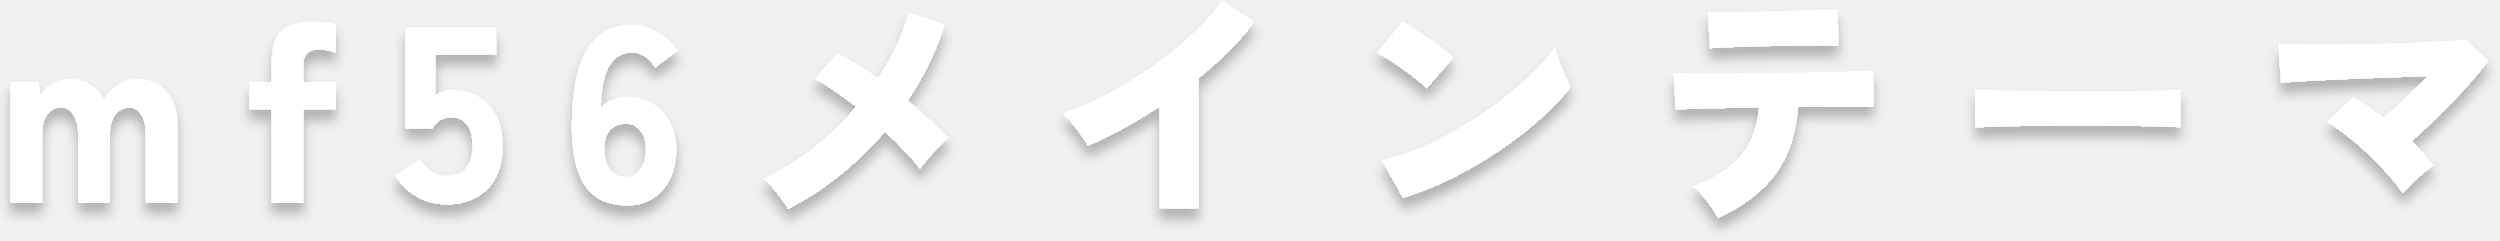
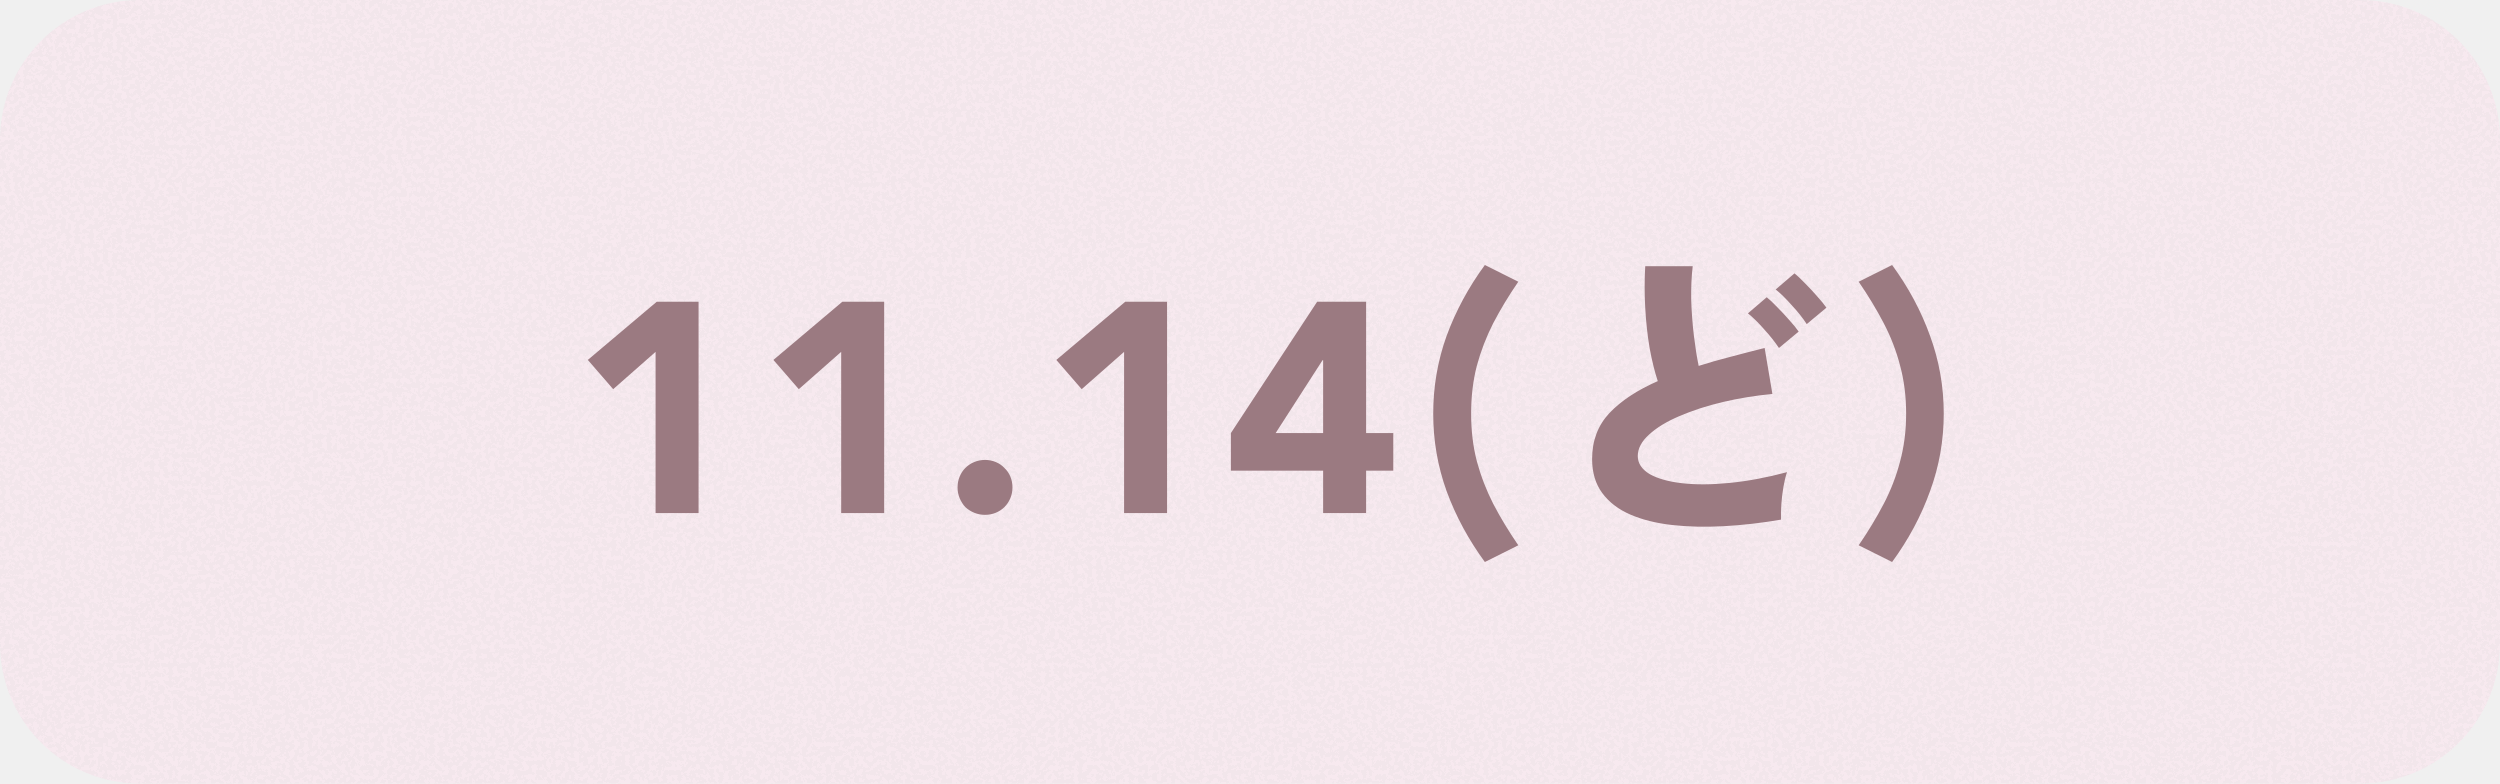
- <svg xmlns="http://www.w3.org/2000/svg" width="957" height="92" viewBox="0 0 957 92" fill="none">
-   <g filter="url(#filter0_d_331_24)">
-     <path d="M4 77.664V31.392H14.752L15.52 36.576C16.416 34.72 17.856 33.216 19.84 32.064C21.888 30.848 24.256 30.24 26.944 30.24C29.824 30.24 32.352 30.944 34.528 32.352C36.768 33.696 38.528 35.584 39.808 38.016C41.088 35.776 42.88 33.92 45.184 32.448C47.488 30.976 50.048 30.24 52.864 30.24C57.344 30.24 60.992 31.872 63.808 35.136C66.624 38.336 68.032 42.784 68.032 48.48V77.664H55.84V51.456C55.84 48.448 55.296 45.984 54.208 44.064C53.12 42.144 51.616 41.184 49.696 41.184C47.264 41.184 45.376 42.112 44.032 43.968C42.688 45.76 42.016 48.48 42.016 52.128V77.664H29.92V51.456C29.92 48.448 29.344 45.984 28.192 44.064C27.04 42.144 25.504 41.184 23.584 41.184C18.592 41.184 16.096 44.832 16.096 52.128V77.664H4ZM104.052 77.664V41.76H95.412V31.392H104.052V23.424C104.052 17.728 105.332 13.792 107.892 11.616C110.452 9.376 114.324 8.256 119.508 8.256C121.172 8.256 122.836 8.352 124.5 8.544C126.164 8.736 127.508 8.96 128.532 9.216V20.16C127.572 19.776 126.548 19.488 125.46 19.296C124.436 19.04 123.38 18.912 122.292 18.912C118.132 18.912 116.052 20.928 116.052 24.96V31.392H128.532V41.76H116.052V77.664H104.052ZM170.877 78.24C166.781 78.24 162.973 77.216 159.453 75.168C155.997 73.12 153.245 70.432 151.197 67.104L160.893 61.056C162.045 62.912 163.453 64.416 165.117 65.568C166.781 66.72 168.701 67.296 170.877 67.296C174.269 67.296 176.765 66.304 178.365 64.32C180.029 62.336 180.861 59.552 180.861 55.968C180.861 51.936 180.125 49.088 178.653 47.424C177.245 45.76 175.325 44.928 172.893 44.928C171.229 44.928 169.757 45.248 168.477 45.888C167.261 46.528 166.333 47.584 165.693 49.056H155.133V10.464H189.885V20.928H166.557V36.672C167.517 35.968 168.573 35.424 169.725 35.04C170.877 34.656 172.029 34.464 173.181 34.464C176.765 34.464 179.997 35.264 182.877 36.864C185.757 38.4 188.061 40.768 189.789 43.968C191.517 47.104 192.381 51.104 192.381 55.968C192.381 63.072 190.397 68.576 186.429 72.48C182.525 76.32 177.341 78.24 170.877 78.24ZM240.064 78.624C237.376 78.624 234.72 78.208 232.096 77.376C229.536 76.48 227.232 74.912 225.184 72.672C223.2 70.368 221.632 67.104 220.48 62.88C219.328 58.592 218.816 53.088 218.944 46.368C219.136 33.568 221.184 24.224 225.088 18.336C229.056 12.384 234.688 9.408 241.984 9.408C245.376 9.408 248.672 10.368 251.872 12.288C255.072 14.144 257.568 16.48 259.36 19.296L250.816 25.824C249.728 24.032 248.448 22.624 246.976 21.6C245.504 20.576 243.84 20.064 241.984 20.064C238.272 20.064 235.392 21.696 233.344 24.96C231.296 28.224 230.176 33.664 229.984 41.28C231.072 40 232.544 38.976 234.4 38.208C236.256 37.44 238.08 37.056 239.872 37.056C243.52 37.056 246.784 37.888 249.664 39.552C252.544 41.216 254.784 43.552 256.384 46.56C258.048 49.504 258.88 53.024 258.88 57.12C258.88 61.28 258.112 64.992 256.576 68.256C255.04 71.456 252.864 73.984 250.048 75.84C247.232 77.696 243.904 78.624 240.064 78.624ZM239.296 67.68C241.728 67.68 243.648 66.752 245.056 64.896C246.528 63.04 247.264 60.448 247.264 57.12C247.264 54.112 246.56 51.744 245.152 50.016C243.744 48.224 241.888 47.328 239.584 47.328C236.896 47.328 234.816 48.192 233.344 49.92C231.936 51.648 231.264 53.984 231.328 56.928C231.392 60.384 232.096 63.04 233.44 64.896C234.848 66.752 236.8 67.68 239.296 67.68ZM301.703 79.872C300.551 78.08 299.111 76.064 297.383 73.824C295.655 71.584 293.927 69.76 292.199 68.352C298.983 65.216 305.383 61.28 311.399 56.544C317.479 51.744 322.951 46.528 327.815 40.896C324.871 38.592 322.023 36.512 319.271 34.656C316.519 32.736 314.055 31.264 311.879 30.24L320.423 20.352C322.791 21.504 325.319 22.912 328.007 24.576C330.695 26.176 333.415 27.936 336.167 29.856C338.855 25.76 341.191 21.6 343.175 17.376C345.223 13.088 346.791 8.864 347.879 4.704L361.703 9.408C358.375 19.584 353.639 29.28 347.495 38.496C350.567 40.992 353.415 43.456 356.039 45.888C358.727 48.32 361.063 50.624 363.047 52.8C361.831 53.76 360.551 54.944 359.207 56.352C357.863 57.76 356.551 59.2 355.271 60.672C354.055 62.08 353.031 63.36 352.199 64.512C348.871 60.288 344.391 55.552 338.759 50.304C333.639 56.32 327.943 61.856 321.671 66.912C315.463 71.968 308.807 76.288 301.703 79.872ZM443.975 79.68V40.704C434.759 46.784 425.575 51.808 416.423 55.776C415.783 54.624 414.919 53.28 413.831 51.744C412.743 50.144 411.559 48.608 410.279 47.136C409.063 45.6 407.879 44.384 406.727 43.488C412.487 41.504 418.343 38.944 424.295 35.808C430.247 32.608 435.975 29.056 441.479 25.152C447.047 21.184 452.103 17.056 456.647 12.768C461.191 8.48 464.935 4.224 467.879 6.10352e-05L480.167 8.352C477.415 12.064 474.215 15.744 470.567 19.392C466.919 22.976 463.015 26.464 458.855 29.856V79.68H443.975ZM537.095 75.744L528.935 61.152C533.479 60.32 538.311 58.848 543.431 56.736C548.551 54.56 553.671 51.968 558.791 48.96C563.975 45.888 568.903 42.592 573.575 39.072C578.311 35.488 582.535 31.904 586.247 28.32C590.023 24.736 593.031 21.312 595.271 18.048C595.591 19.456 596.103 21.152 596.807 23.136C597.511 25.056 598.279 26.944 599.111 28.8C599.943 30.592 600.679 32.064 601.319 33.216C598.119 37.312 594.151 41.472 589.415 45.696C584.743 49.856 579.559 53.856 573.863 57.696C568.167 61.536 562.183 65.024 555.911 68.16C549.703 71.232 543.431 73.76 537.095 75.744ZM546.119 33.792C545.223 32.832 544.007 31.744 542.471 30.528C540.935 29.248 539.239 27.968 537.383 26.688C535.527 25.344 533.703 24.096 531.911 22.944C530.119 21.792 528.551 20.896 527.207 20.256L536.807 8.256C538.663 9.28 540.807 10.592 543.239 12.192C545.735 13.792 548.167 15.456 550.535 17.184C552.903 18.912 554.823 20.512 556.295 21.984L546.119 33.792ZM657.671 83.424C657.031 82.144 656.167 80.736 655.079 79.2C653.991 77.664 652.839 76.192 651.623 74.784C650.407 73.376 649.255 72.224 648.167 71.328C653.799 69.152 658.375 66.656 661.895 63.84C665.479 61.024 668.167 57.76 669.959 54.048C671.815 50.336 672.967 46.016 673.415 41.088C668.615 41.152 664.007 41.248 659.591 41.376C655.239 41.44 651.463 41.536 648.263 41.664C645.063 41.728 642.791 41.792 641.447 41.856L640.679 27.936C641.639 28 643.623 28.064 646.631 28.128C649.639 28.128 653.255 28.128 657.479 28.128C661.767 28.064 666.375 28.032 671.303 28.032C676.231 27.968 681.159 27.904 686.087 27.84C691.079 27.712 695.719 27.616 700.007 27.552C704.295 27.488 707.943 27.392 710.951 27.264C714.023 27.136 716.071 27.04 717.095 26.976L717.287 40.896C716.135 40.832 714.215 40.8 711.527 40.8C708.903 40.8 705.703 40.8 701.927 40.8C698.215 40.8 694.247 40.832 690.023 40.896C689.767 40.896 689.479 40.896 689.159 40.896C688.903 40.896 688.615 40.896 688.295 40.896C687.527 51.264 684.647 59.84 679.655 66.624C674.663 73.344 667.335 78.944 657.671 83.424ZM654.599 18.432L653.735 4.512C654.759 4.576 656.519 4.608 659.015 4.608C661.575 4.544 664.583 4.512 668.039 4.512C671.495 4.448 675.079 4.384 678.791 4.32C682.503 4.192 686.055 4.096 689.447 4.032C692.839 3.968 695.783 3.904 698.279 3.84C700.839 3.712 702.567 3.616 703.463 3.552L703.751 17.472C702.663 17.408 700.871 17.376 698.375 17.376C695.879 17.376 692.967 17.408 689.639 17.472C686.311 17.472 682.855 17.504 679.271 17.568C675.751 17.632 672.327 17.728 668.999 17.856C665.671 17.92 662.727 18.016 660.167 18.144C657.607 18.208 655.751 18.304 654.599 18.432ZM756.071 48.864C756.135 47.712 756.135 46.208 756.071 44.352C756.071 42.496 756.071 40.64 756.071 38.784C756.071 36.928 756.039 35.424 755.975 34.272C756.871 34.336 758.823 34.432 761.831 34.56C764.839 34.624 768.519 34.688 772.871 34.752C777.223 34.752 781.927 34.784 786.983 34.848C792.103 34.848 797.223 34.848 802.343 34.848C807.463 34.848 812.263 34.848 816.743 34.848C821.287 34.784 825.159 34.72 828.359 34.656C831.559 34.528 833.735 34.4 834.887 34.272C834.823 35.296 834.759 36.768 834.695 38.688C834.695 40.544 834.695 42.4 834.695 44.256C834.759 46.112 834.791 47.584 834.791 48.672C833.319 48.608 831.047 48.544 827.975 48.48C824.903 48.352 821.287 48.256 817.127 48.192C812.967 48.128 808.519 48.096 803.783 48.096C799.047 48.096 794.279 48.096 789.479 48.096C784.679 48.096 780.071 48.128 775.655 48.192C771.303 48.256 767.431 48.352 764.039 48.48C760.647 48.544 757.991 48.672 756.071 48.864ZM919.751 73.824C918.087 71.456 916.103 68.992 913.799 66.432C911.495 63.808 909.031 61.28 906.407 58.848C903.783 56.352 901.127 54.048 898.439 51.936C895.751 49.824 893.191 48.064 890.759 46.656L900.935 37.056C904.647 39.296 908.487 41.92 912.455 44.928C915.079 42.688 917.895 40.16 920.903 37.344C923.975 34.528 926.823 31.776 929.447 29.088C925.671 29.216 921.511 29.376 916.967 29.568C912.487 29.696 907.943 29.856 903.335 30.048C898.791 30.24 894.471 30.432 890.375 30.624C886.343 30.816 882.791 31.008 879.719 31.2C876.711 31.392 874.535 31.552 873.191 31.68L872.135 16.704C874.503 16.832 877.607 16.928 881.447 16.992C885.287 16.992 889.543 16.992 894.215 16.992C898.887 16.928 903.687 16.864 908.615 16.8C913.543 16.672 918.279 16.544 922.823 16.416C927.431 16.224 931.559 16.032 935.207 15.84C938.855 15.648 941.735 15.456 943.847 15.264L952.487 23.136C950.375 26.08 947.687 29.376 944.423 33.024C941.159 36.672 937.671 40.32 933.959 43.968C930.247 47.616 926.631 50.976 923.111 54.048C926.439 57.184 929.255 60.288 931.559 63.36C930.471 64.064 929.191 65.024 927.719 66.24C926.247 67.456 924.807 68.736 923.399 70.08C921.991 71.424 920.775 72.672 919.751 73.824Z" fill="white" />
+ <svg xmlns="http://www.w3.org/2000/svg" width="268" height="84" viewBox="0 0 268 84" fill="none">
+   <g filter="url(#filter0_n_0_1)">
+     <rect width="268" height="84" rx="15" fill="#F7E9EF" />
  </g>
+   <path d="M70.278 37.72L65.734 41.72L63.014 38.584L70.406 32.344H74.886V55H70.278V37.72ZM90.175 37.72L85.631 41.72L82.911 38.584L90.303 32.344H94.783V55H90.175V37.72ZM102.649 52.248C102.649 51.843 102.724 51.459 102.873 51.096C103.022 50.733 103.225 50.424 103.481 50.168C103.758 49.891 104.078 49.677 104.441 49.528C104.804 49.379 105.188 49.304 105.593 49.304C105.998 49.304 106.382 49.379 106.745 49.528C107.108 49.677 107.417 49.891 107.673 50.168C107.95 50.424 108.164 50.733 108.313 51.096C108.462 51.459 108.537 51.843 108.537 52.248C108.537 52.653 108.462 53.037 108.313 53.4C108.164 53.763 107.95 54.083 107.673 54.36C107.417 54.616 107.108 54.819 106.745 54.968C106.382 55.117 105.998 55.192 105.593 55.192C105.188 55.192 104.804 55.117 104.441 54.968C104.078 54.819 103.758 54.616 103.481 54.36C103.225 54.083 103.022 53.763 102.873 53.4C102.724 53.037 102.649 52.653 102.649 52.248ZM120.502 37.72L115.958 41.72L113.238 38.584L120.63 32.344H125.11V55H120.502V37.72ZM141.839 50.456H131.951V46.424L141.199 32.344H146.447V46.424H149.359V50.456H146.447V55H141.839V50.456ZM141.839 38.616H141.775L136.751 46.424H141.839V38.616ZM159.177 60.248C157.427 57.859 156.062 55.331 155.081 52.664C154.121 49.997 153.641 47.224 153.641 44.344C153.641 41.443 154.121 38.659 155.081 35.992C156.062 33.325 157.427 30.797 159.177 28.408L162.761 30.2C161.737 31.693 160.841 33.176 160.073 34.648C159.326 36.12 158.739 37.645 158.313 39.224C157.907 40.803 157.705 42.509 157.705 44.344C157.705 46.157 157.907 47.853 158.313 49.432C158.739 51.011 159.326 52.536 160.073 54.008C160.841 55.48 161.737 56.963 162.761 58.456L159.177 60.248ZM190.929 55.704C188.817 56.067 186.769 56.301 184.785 56.408C182.801 56.515 180.956 56.472 179.249 56.28C177.543 56.088 176.049 55.715 174.769 55.16C173.489 54.605 172.487 53.837 171.761 52.856C171.036 51.875 170.673 50.659 170.673 49.208C170.673 47.245 171.292 45.603 172.529 44.28C173.788 42.957 175.516 41.816 177.713 40.856C177.393 39.896 177.105 38.733 176.849 37.368C176.615 36.003 176.455 34.552 176.369 33.016C176.284 31.48 176.284 29.987 176.369 28.536H181.457C181.329 29.645 181.276 30.851 181.297 32.152C181.34 33.453 181.436 34.733 181.585 35.992C181.735 37.229 181.905 38.307 182.097 39.224C183.164 38.883 184.284 38.563 185.457 38.264C186.652 37.944 187.889 37.624 189.169 37.304L190.001 42.232C188.188 42.403 186.417 42.691 184.689 43.096C182.983 43.501 181.436 44.003 180.049 44.6C178.684 45.176 177.596 45.837 176.785 46.584C175.975 47.309 175.569 48.077 175.569 48.888C175.569 49.656 175.985 50.296 176.817 50.808C177.671 51.299 178.833 51.629 180.305 51.8C181.799 51.971 183.505 51.96 185.425 51.768C187.367 51.576 189.415 51.192 191.569 50.616C191.42 51.043 191.292 51.565 191.185 52.184C191.079 52.803 191.004 53.421 190.961 54.04C190.919 54.659 190.908 55.213 190.929 55.704ZM190.705 37.304C190.279 36.664 189.745 35.992 189.105 35.288C188.487 34.584 187.911 34.019 187.377 33.592L189.393 31.864C189.692 32.099 190.065 32.451 190.513 32.92C190.961 33.368 191.399 33.837 191.825 34.328C192.252 34.797 192.583 35.203 192.817 35.544L190.705 37.304ZM193.681 34.744C193.255 34.083 192.721 33.411 192.081 32.728C191.463 32.024 190.887 31.459 190.353 31.032L192.369 29.304C192.668 29.539 193.041 29.891 193.489 30.36C193.937 30.808 194.375 31.277 194.801 31.768C195.228 32.237 195.559 32.643 195.793 32.984L193.681 34.744ZM202.833 60.248L199.249 58.456C200.273 56.963 201.169 55.48 201.937 54.008C202.705 52.536 203.292 51.011 203.697 49.432C204.124 47.853 204.337 46.157 204.337 44.344C204.337 42.509 204.124 40.803 203.697 39.224C203.292 37.645 202.705 36.12 201.937 34.648C201.169 33.176 200.273 31.693 199.249 30.2L202.833 28.408C204.583 30.797 205.937 33.325 206.897 35.992C207.879 38.659 208.369 41.443 208.369 44.344C208.369 47.224 207.879 49.997 206.897 52.664C205.937 55.331 204.583 57.859 202.833 60.248Z" fill="#9B7A81" />
  <defs>
-     <filter id="filter0_d_331_24" x="0" y="0" width="956.487" height="91.424" filterUnits="userSpaceOnUse" color-interpolation-filters="sRGB">
+     <filter id="filter0_n_0_1" x="0" y="0" width="268" height="84" filterUnits="userSpaceOnUse" color-interpolation-filters="sRGB">
      <feFlood flood-opacity="0" result="BackgroundImageFix" />
-       <feColorMatrix in="SourceAlpha" type="matrix" values="0 0 0 0 0 0 0 0 0 0 0 0 0 0 0 0 0 0 127 0" result="hardAlpha" />
-       <feOffset dy="4" />
-       <feGaussianBlur stdDeviation="2" />
-       <feComposite in2="hardAlpha" operator="out" />
-       <feColorMatrix type="matrix" values="0 0 0 0 0 0 0 0 0 0 0 0 0 0 0 0 0 0 0.25 0" />
-       <feBlend mode="normal" in2="BackgroundImageFix" result="effect1_dropShadow_331_24" />
-       <feBlend mode="normal" in="SourceGraphic" in2="effect1_dropShadow_331_24" result="shape" />
+       <feBlend mode="normal" in="SourceGraphic" in2="BackgroundImageFix" result="shape" />
+       <feTurbulence type="fractalNoise" baseFrequency="2 2" stitchTiles="stitch" numOctaves="3" result="noise" seed="1138" />
+       <feColorMatrix in="noise" type="luminanceToAlpha" result="alphaNoise" />
+       <feComponentTransfer in="alphaNoise" result="coloredNoise1">
+         <feFuncA type="discrete" tableValues="1 1 1 1 1 1 1 1 1 1 1 1 1 1 1 1 1 1 1 1 1 1 1 1 1 1 1 1 1 1 1 1 1 1 1 1 1 1 1 1 1 1 1 1 1 1 1 1 1 1 1 0 0 0 0 0 0 0 0 0 0 0 0 0 0 0 0 0 0 0 0 0 0 0 0 0 0 0 0 0 0 0 0 0 0 0 0 0 0 0 0 0 0 0 0 0 0 0 0 0 " />
+       </feComponentTransfer>
+       <feComposite operator="in" in2="shape" in="coloredNoise1" result="noise1Clipped" />
+       <feFlood flood-color="rgba(217, 217, 217, 0.19)" result="color1Flood" />
+       <feComposite operator="in" in2="noise1Clipped" in="color1Flood" result="color1" />
+       <feMerge result="effect1_noise_0_1">
+         <feMergeNode in="shape" />
+         <feMergeNode in="color1" />
+       </feMerge>
    </filter>
  </defs>
</svg>
